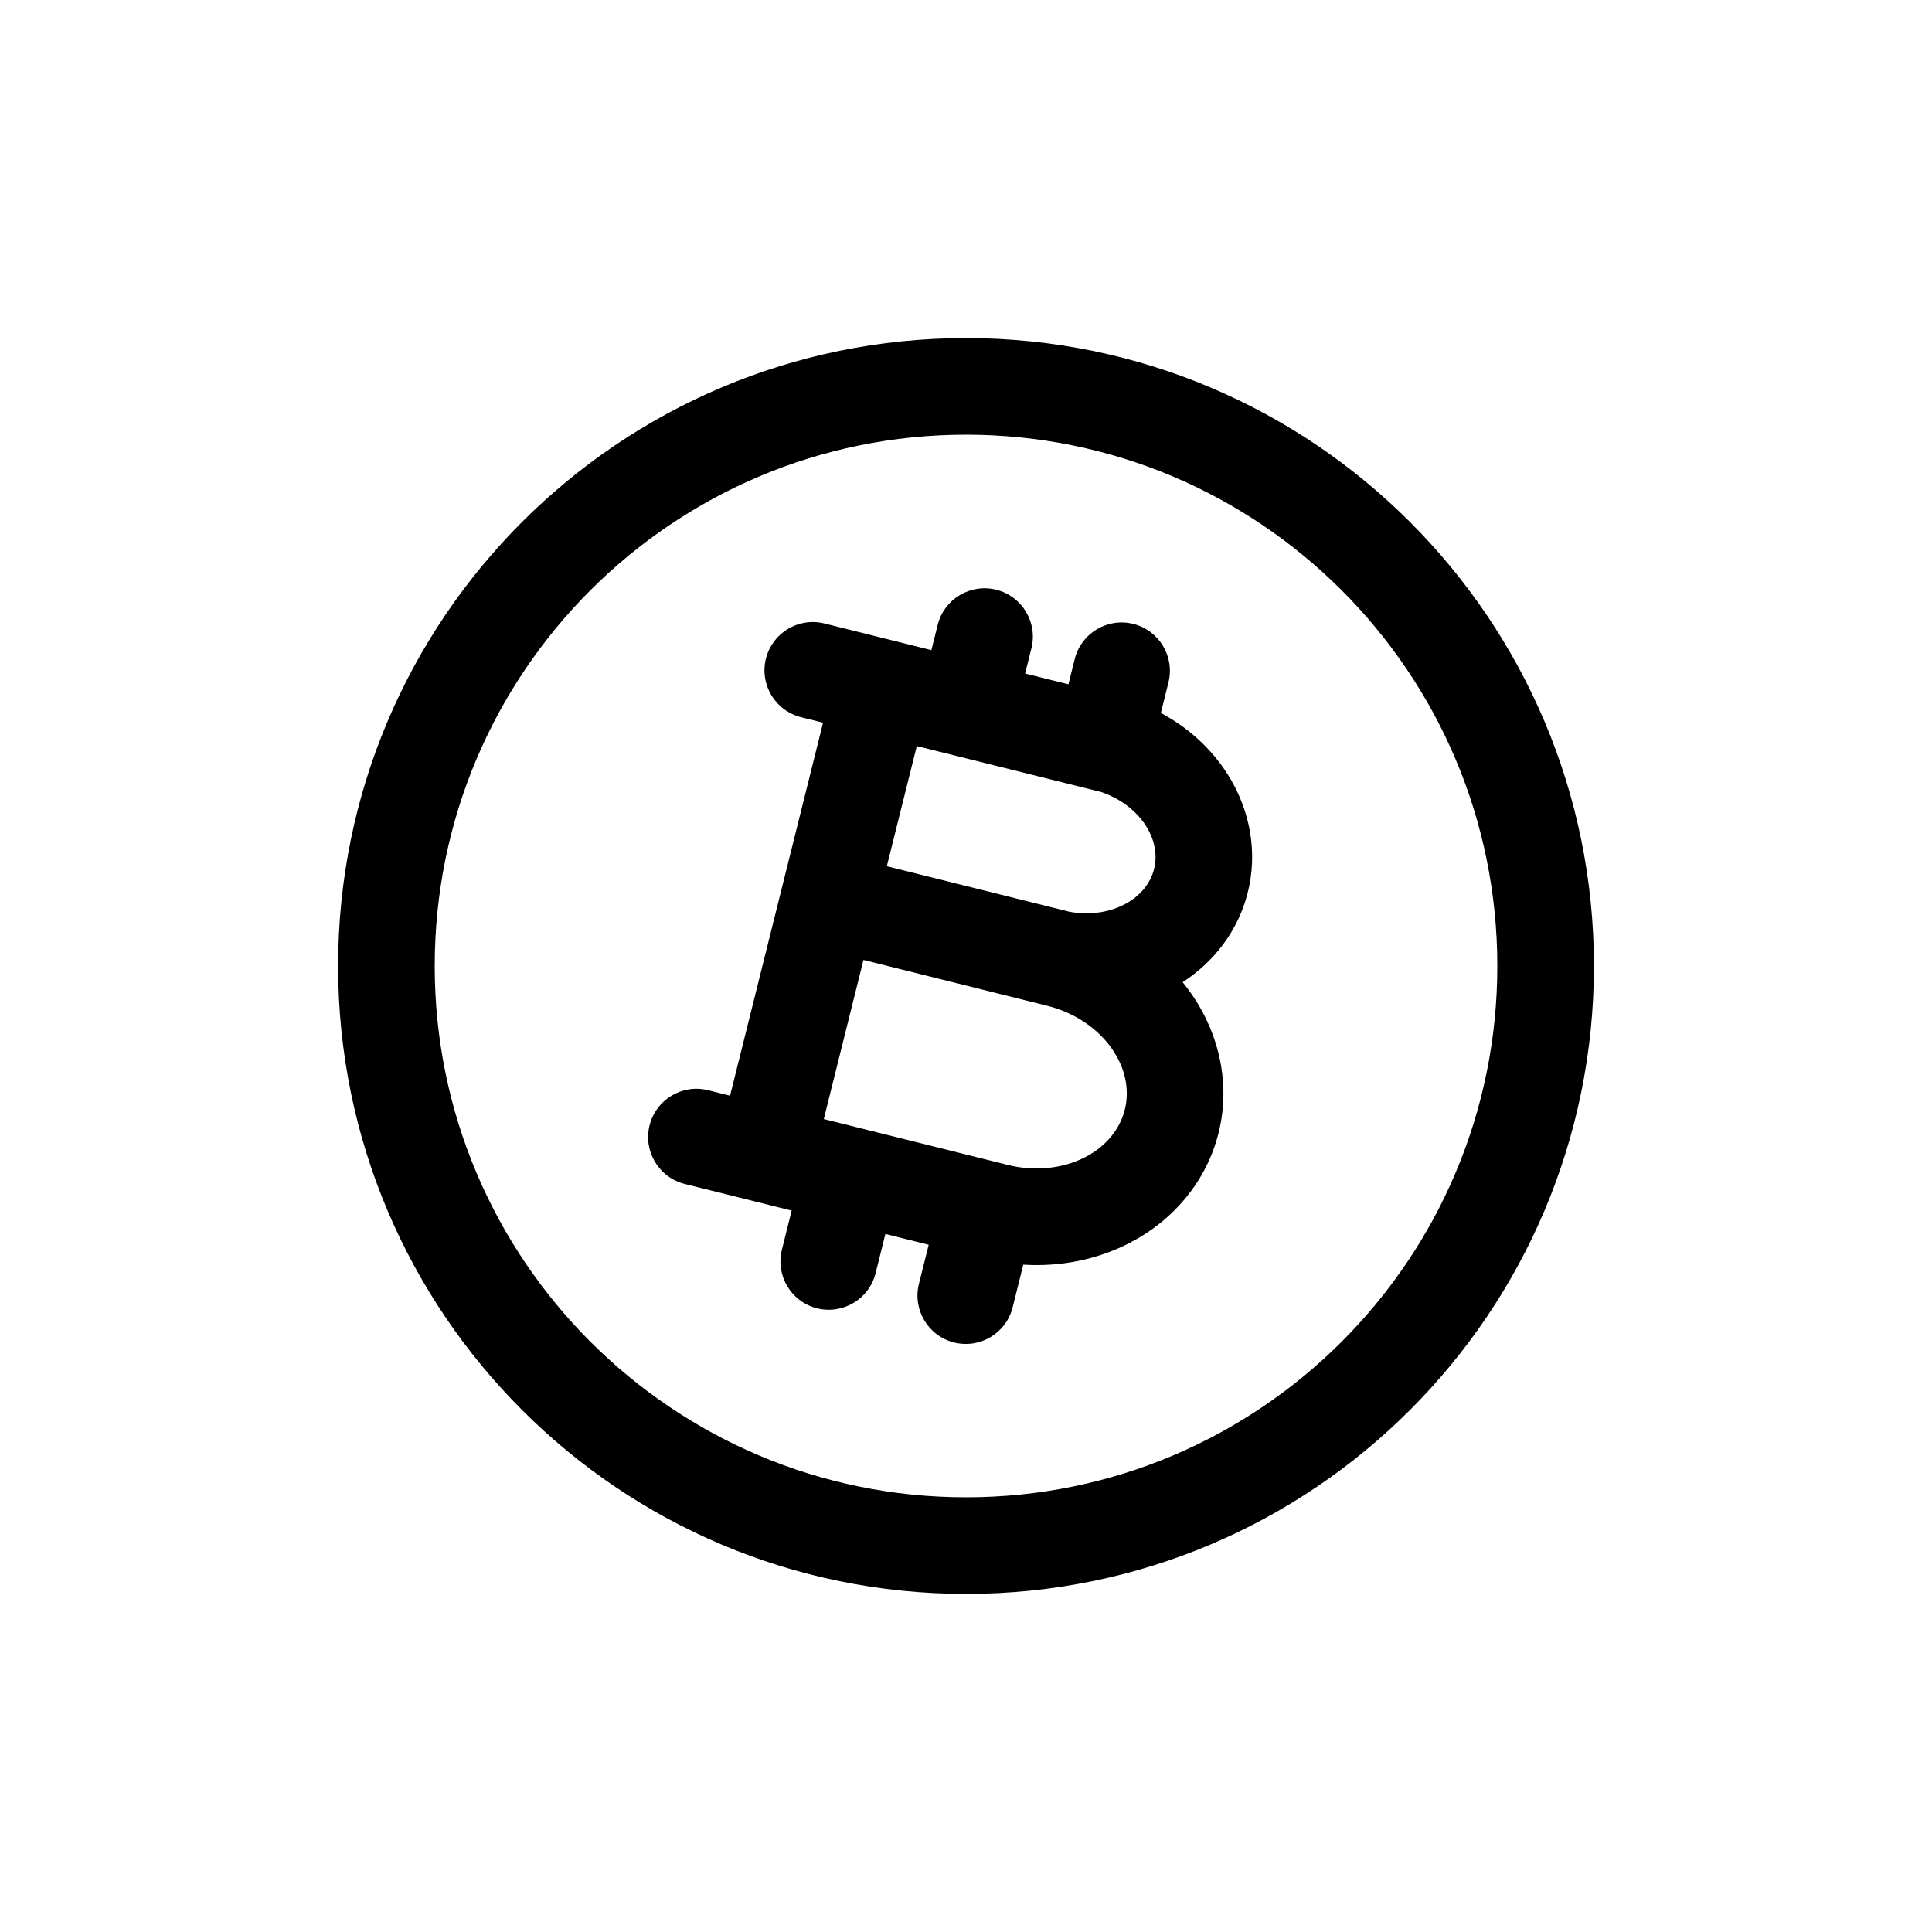
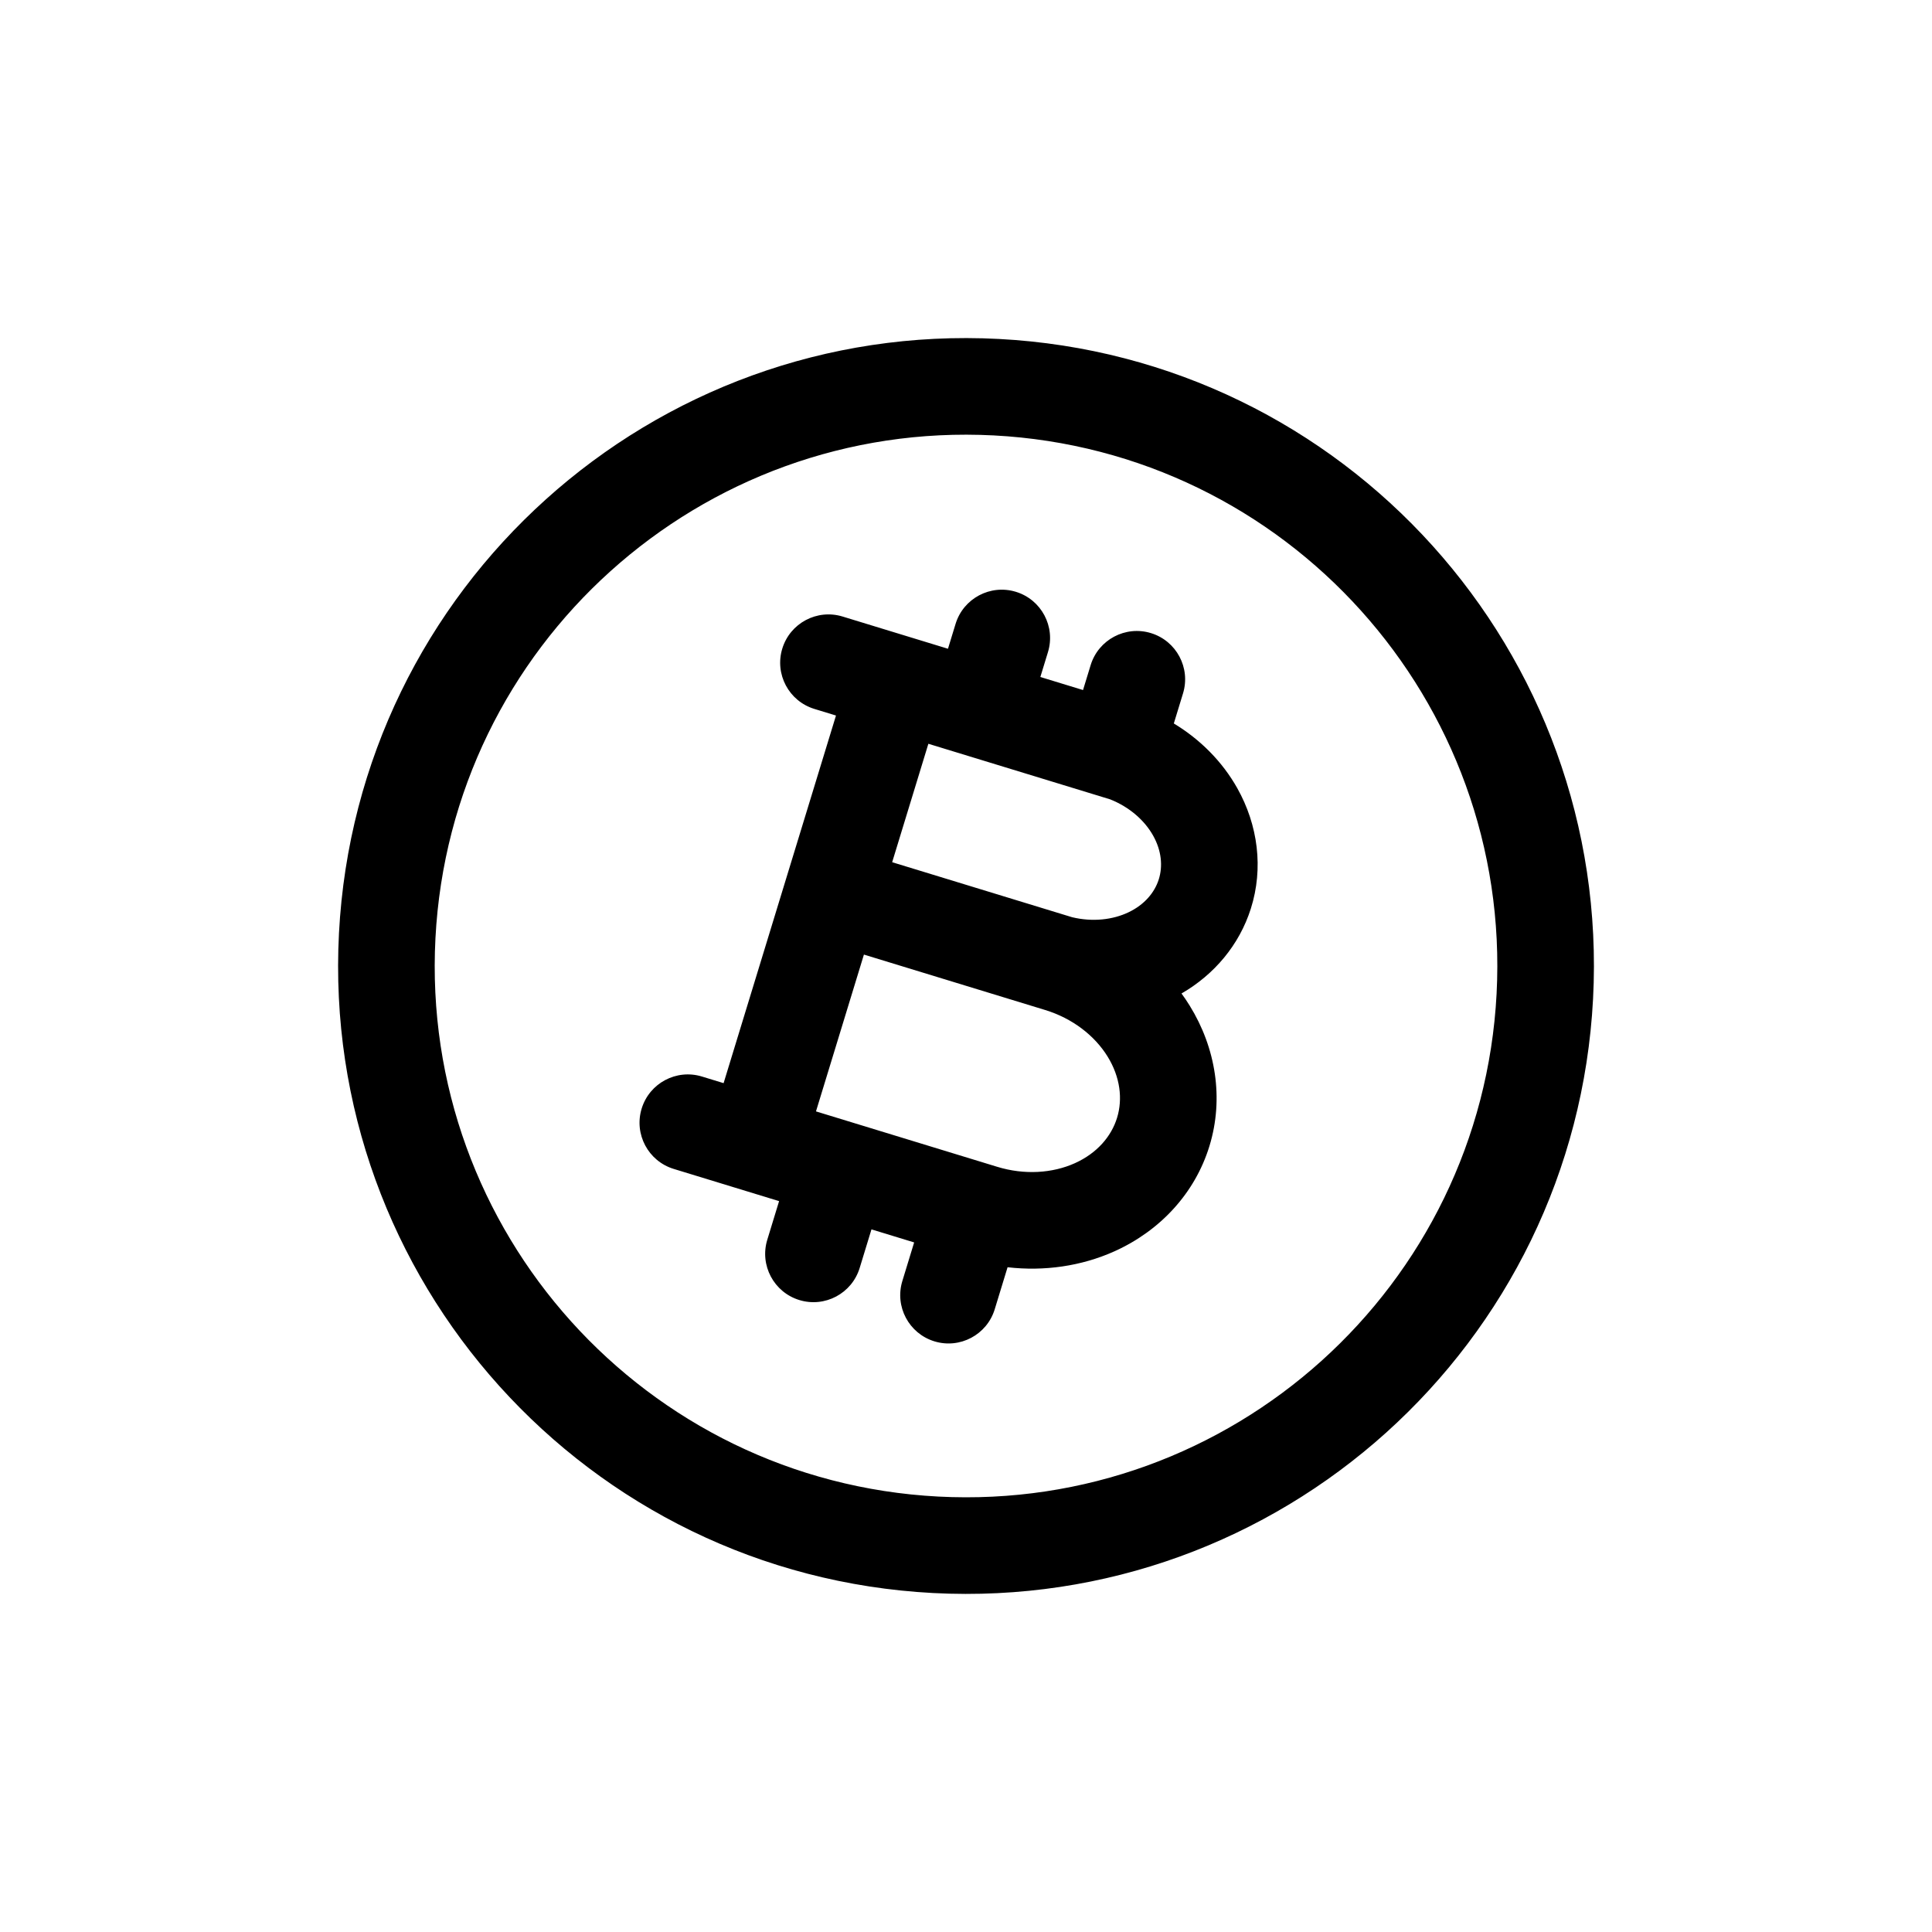
- <svg xmlns="http://www.w3.org/2000/svg" width="756" height="756" fill="none">
-   <path fill="#000" fill-rule="evenodd" d="M585.907 377.998c0-114.82-93.08-207.9-207.9-207.9s-207.9 93.08-207.9 207.9 93.08 207.9 207.9 207.9 207.9-93.08 207.9-207.9m-207.9-245.7c135.696 0 245.7 110.004 245.7 245.7 0 135.697-110.004 245.7-245.7 245.7-135.697 0-245.7-110.003-245.7-245.7 0-135.696 110.003-245.7 245.7-245.7m11.823 98.462c10.129 2.525 16.292 12.782 13.767 22.91l-2.462 9.875 16.944 4.225 2.462-9.875c2.525-10.128 12.783-16.291 22.911-13.766s16.292 12.783 13.766 22.911l-2.975 11.933c10.596 5.661 19.706 13.856 26.124 23.992 8.85 13.975 11.94 30.729 7.764 46.774-3.761 14.453-12.951 26.542-25.352 34.59a75 75 0 0 1 3.434 4.567c11.114 16.02 15.303 35.625 10.611 54.444-4.692 18.818-17.595 34.162-34.929 43.089-12.71 6.546-27.127 9.333-41.48 8.438l-4.161 16.687c-2.525 10.128-12.783 16.292-22.911 13.767s-16.291-12.783-13.766-22.911l3.822-15.329-16.945-4.225-3.822 15.329c-2.525 10.128-12.782 16.291-22.911 13.766-10.128-2.525-16.291-12.783-13.766-22.911l3.822-15.329-41.835-10.431c-10.128-2.525-16.292-12.782-13.766-22.91 2.525-10.129 12.782-16.292 22.91-13.767l8.59 2.142 36.391-145.956-8.59-2.142c-10.128-2.525-16.291-12.783-13.766-22.911s12.783-16.292 22.911-13.766l41.835 10.43 2.463-9.874c2.525-10.128 12.782-16.292 22.91-13.766m-31.085 61.173-11.724 47.022 71.451 17.815c8.099 1.496 15.949.184 21.995-3.116 6.067-3.312 9.732-8.246 11.083-13.435 1.349-5.185.549-11.24-3.118-17.032-3.637-5.743-9.792-10.651-17.538-13.265zm51.091 101.641-71.96-17.942-15.522 62.258 71.96 17.941c10.818 2.698 21.731 1.393 30.274-3.007 8.45-4.352 13.708-11.209 15.558-18.629s.427-15.943-4.991-23.752c-5.478-7.896-14.501-14.172-25.319-16.869" clip-rule="evenodd" />
+ <svg xmlns="http://www.w3.org/2000/svg" width="768" height="768" fill="none">
+   <path fill="#000" fill-rule="evenodd" d="M594.918 395.05c6.104-116.482-83.375-215.859-199.857-221.963-116.483-6.105-215.86 83.374-221.964 199.857-6.105 116.482 83.374 215.859 199.857 221.964s215.859-83.375 221.964-199.858M397.07 134.739c137.662 7.215 243.41 124.66 236.195 262.321-7.214 137.662-124.659 243.41-262.321 236.195-137.661-7.214-243.409-124.66-236.195-262.321 7.215-137.661 124.66-243.409 262.321-236.195m6.761 100.516c10.14 3.1 15.847 13.834 12.747 23.974l-3.023 9.887 16.966 5.187 3.022-9.887c3.1-10.14 13.834-15.848 23.975-12.747 10.14 3.1 15.848 13.834 12.747 23.974l-3.653 11.948c10.449 6.306 19.255 15.104 25.228 25.728 8.234 14.649 10.478 31.809 5.389 47.865-4.584 14.462-14.55 26.237-27.559 33.742a76 76 0 0 1 3.241 4.816c10.424 16.843 13.631 36.955 7.87 55.796-5.76 18.842-19.665 33.722-37.725 41.857-13.242 5.964-28.016 8.025-42.53 6.354l-5.108 16.708c-3.1 10.141-13.834 15.848-23.974 12.748s-15.848-13.834-12.748-23.975l4.692-15.348-16.965-5.187-4.692 15.348c-3.1 10.141-13.834 15.848-23.975 12.748-10.14-3.1-15.848-13.834-12.747-23.975l4.692-15.348-41.886-12.806c-10.141-3.1-15.848-13.834-12.748-23.974s13.834-15.848 23.975-12.748l8.6 2.63 44.678-146.136-8.6-2.629c-10.141-3.1-15.848-13.834-12.748-23.975 3.1-10.14 13.834-15.847 23.975-12.747l41.886 12.806 3.023-9.887c3.1-10.14 13.834-15.848 23.975-12.747m-34.789 60.407-14.394 47.079 71.54 21.872c8.136 1.948 16.17 1.034 22.478-1.992 6.331-3.037 10.312-7.848 11.958-13.04 1.644-5.188 1.155-11.374-2.258-17.445-3.384-6.02-9.367-11.325-17.086-14.389zm46.428 105.829-72.049-22.028-19.057 62.334 72.049 22.027c10.831 3.312 21.971 2.568 30.872-1.441 8.804-3.966 14.503-10.642 16.774-18.072s1.28-16.151-3.801-24.361c-5.137-8.302-13.957-15.148-24.788-18.459" clip-rule="evenodd" />
</svg>
